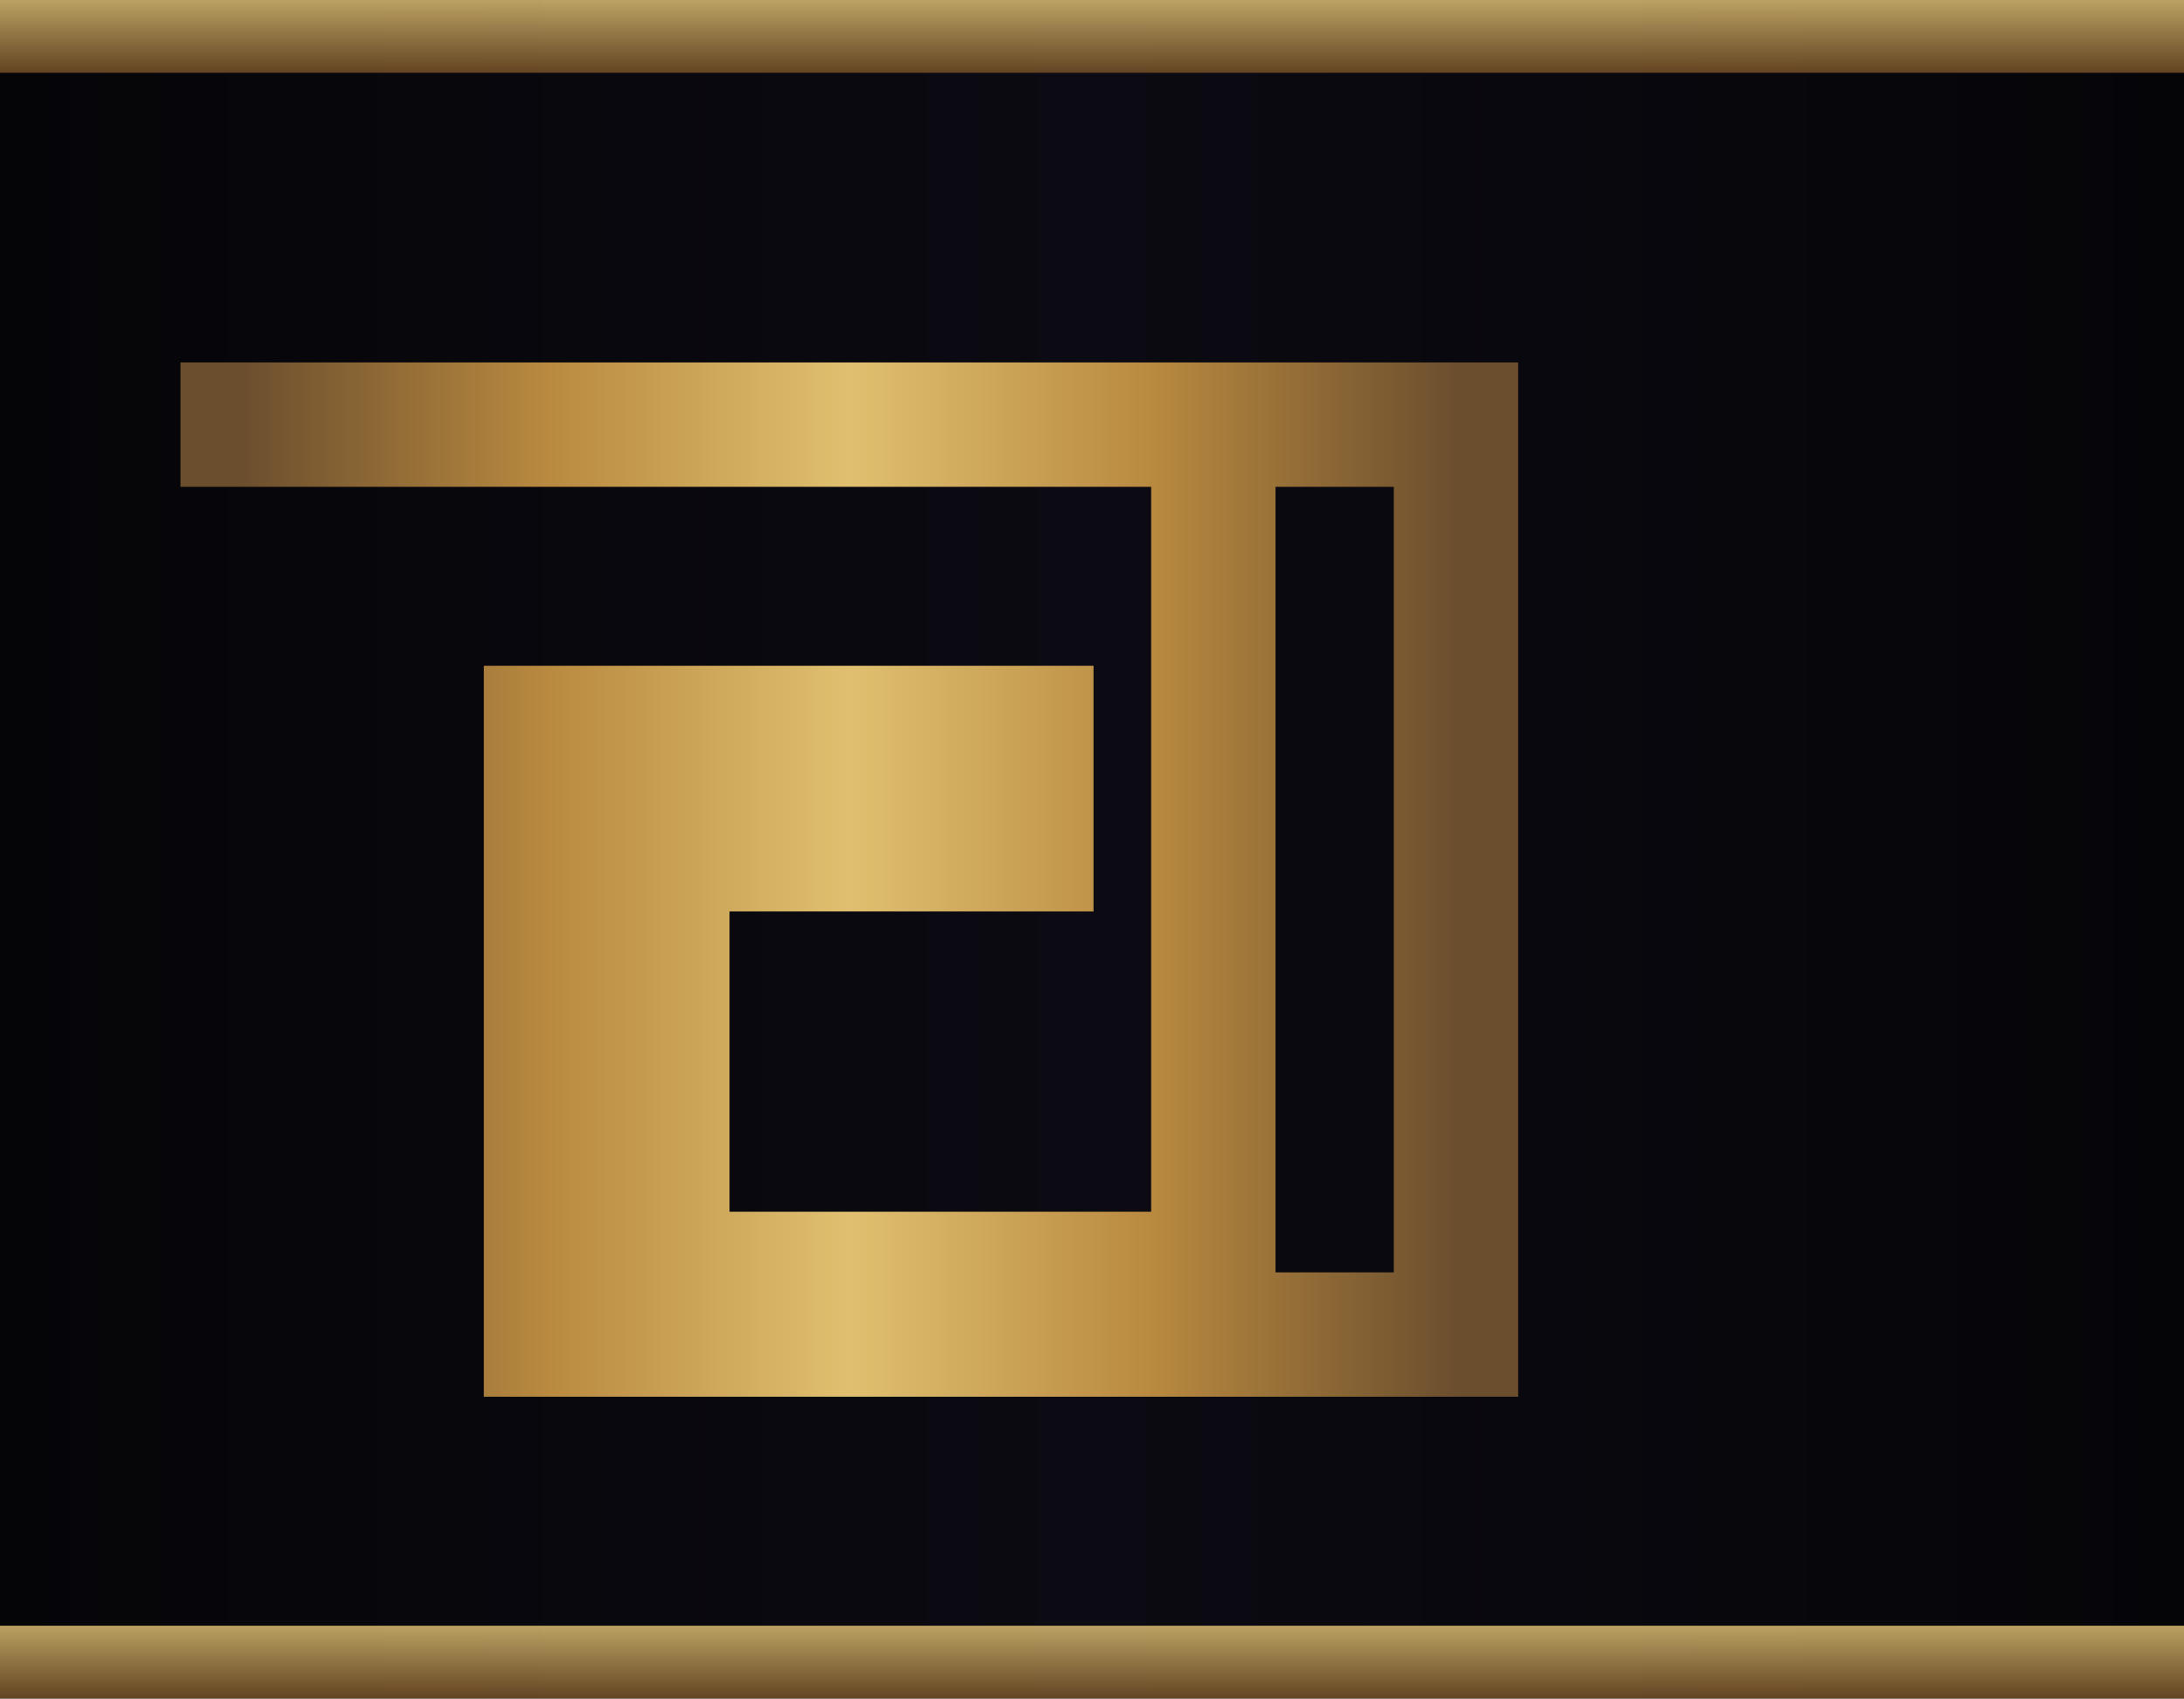
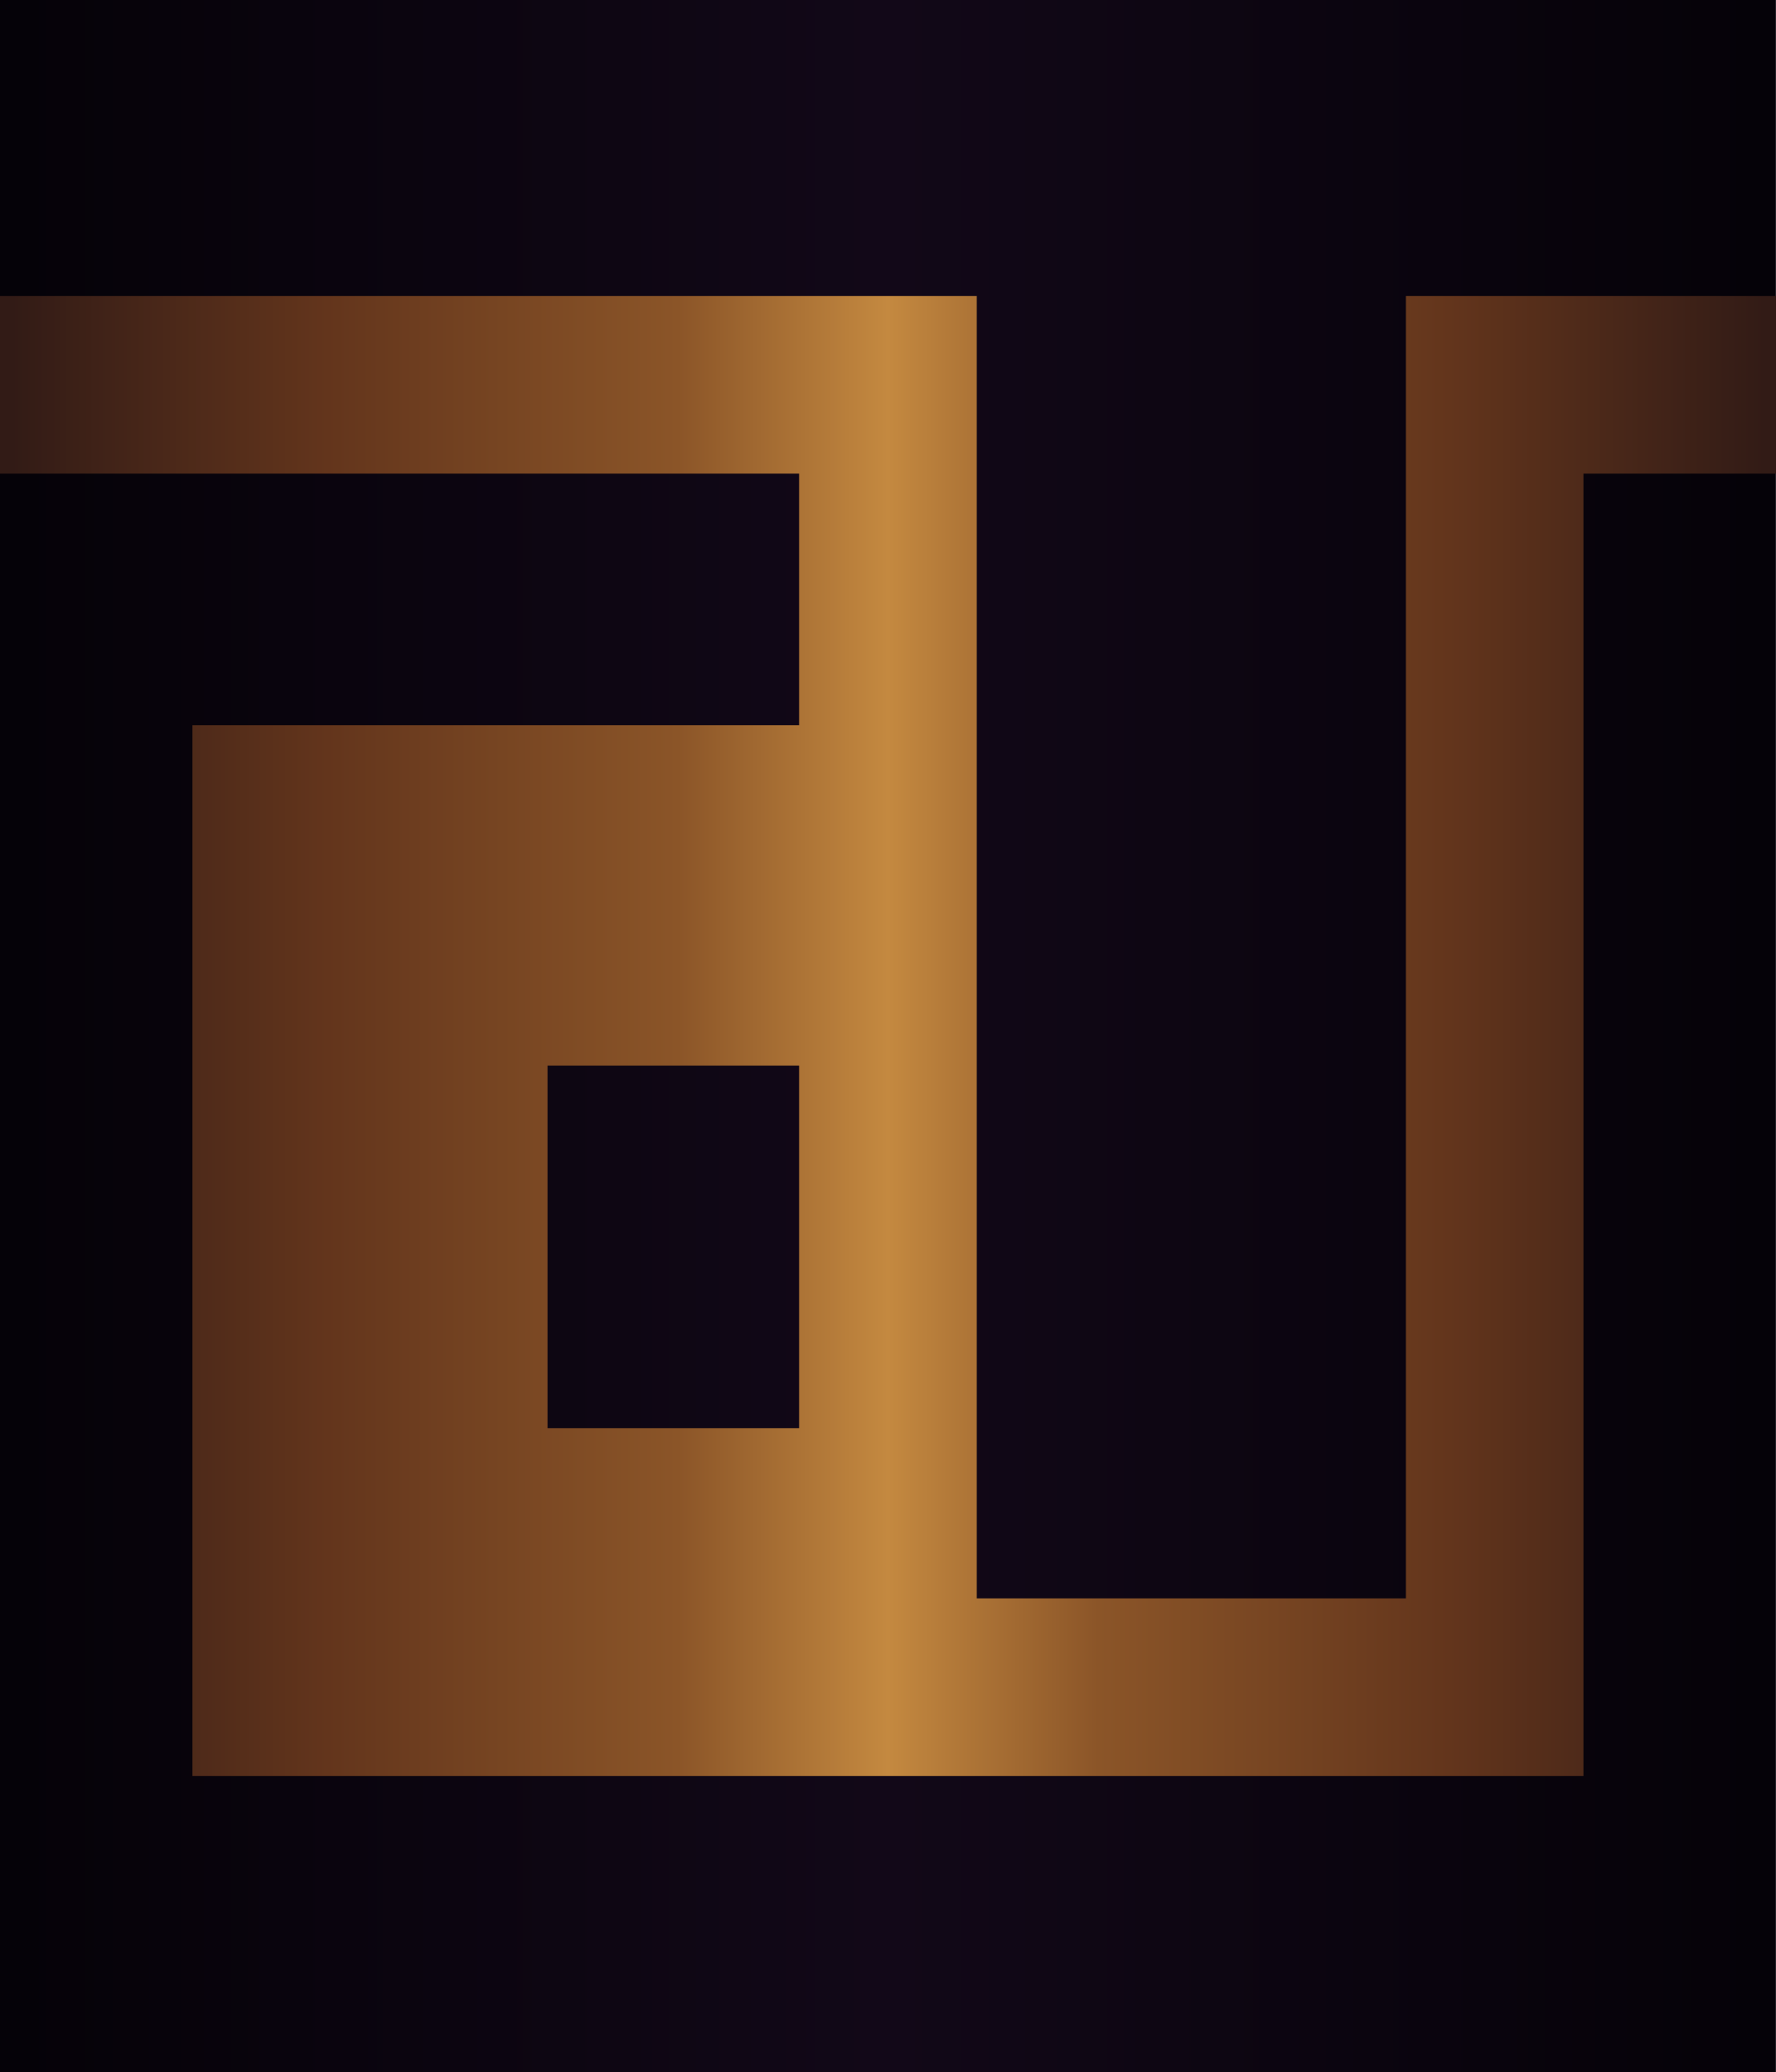
- <svg xmlns="http://www.w3.org/2000/svg" width="36" height="28" viewBox="0 0 36 28">
+ <svg xmlns="http://www.w3.org/2000/svg" width="24" height="28" viewBox="0 0 24 28">
  <defs>
    <linearGradient id="bg" x1="0" y1="0" x2="1" y2="0">
-       <stop offset="0%" stop-color="#050508" />
-       <stop offset="50%" stop-color="#0c0a12" />
-       <stop offset="100%" stop-color="#050508" />
+       <stop offset="0%" stop-color="#050208" />
+       <stop offset="50%" stop-color="#120818" />
+       <stop offset="100%" stop-color="#050208" />
    </linearGradient>
-     <linearGradient id="bronze" x1="0" y1="0" x2="1" y2="0">
-       <stop offset="0%" stop-color="#6B4E2E" />
-       <stop offset="25%" stop-color="#B8893F" />
-       <stop offset="50%" stop-color="#E0C070" />
-       <stop offset="75%" stop-color="#B8893F" />
-       <stop offset="100%" stop-color="#6B4E2E" />
-     </linearGradient>
-     <linearGradient id="bronzeV" x1="0" y1="0" x2="0" y2="1">
-       <stop offset="0%" stop-color="#E8C878" />
-       <stop offset="100%" stop-color="#7A5428" />
+     <linearGradient id="br" x1="0" y1="0" x2="1" y2="0">
+       <stop offset="0%" stop-color="#321B16" />
+       <stop offset="18%" stop-color="#63351C" />
+       <stop offset="38%" stop-color="#8B5528" />
+       <stop offset="50%" stop-color="#C48940" />
+       <stop offset="62%" stop-color="#8B5528" />
+       <stop offset="82%" stop-color="#63351C" />
+       <stop offset="100%" stop-color="#321B16" />
    </linearGradient>
  </defs>
-   <rect width="36" height="28" fill="url(#bg)" />
-   <path fill="none" stroke="url(#bronze)" stroke-width="2.05" stroke-linecap="square" stroke-linejoin="miter" d="M4 7 H20 V21 H11 V14 H17 V12 H9 V22 H24 V7 H12" />
-   <rect x="0" y="0" width="36" height="1.2" fill="url(#bronzeV)" opacity="0.8" />
-   <rect x="0" y="26.8" width="36" height="1.2" fill="url(#bronzeV)" opacity="0.8" />
+   <rect width="24" height="28" fill="url(#bg)" />
+   <g fill="none" stroke="url(#br)" stroke-width="2.4" stroke-linecap="square" stroke-linejoin="miter">
+     <path d="M0 5.2 H24" />
+     <path d="M0 22.8 H24" />
+     <path d="M0 5.2 H12 V20.5 H6.2 V13.2 H10.5 V11 H3.8 V22.8 H20.2 V5.2 H24" />
+   </g>
</svg>
